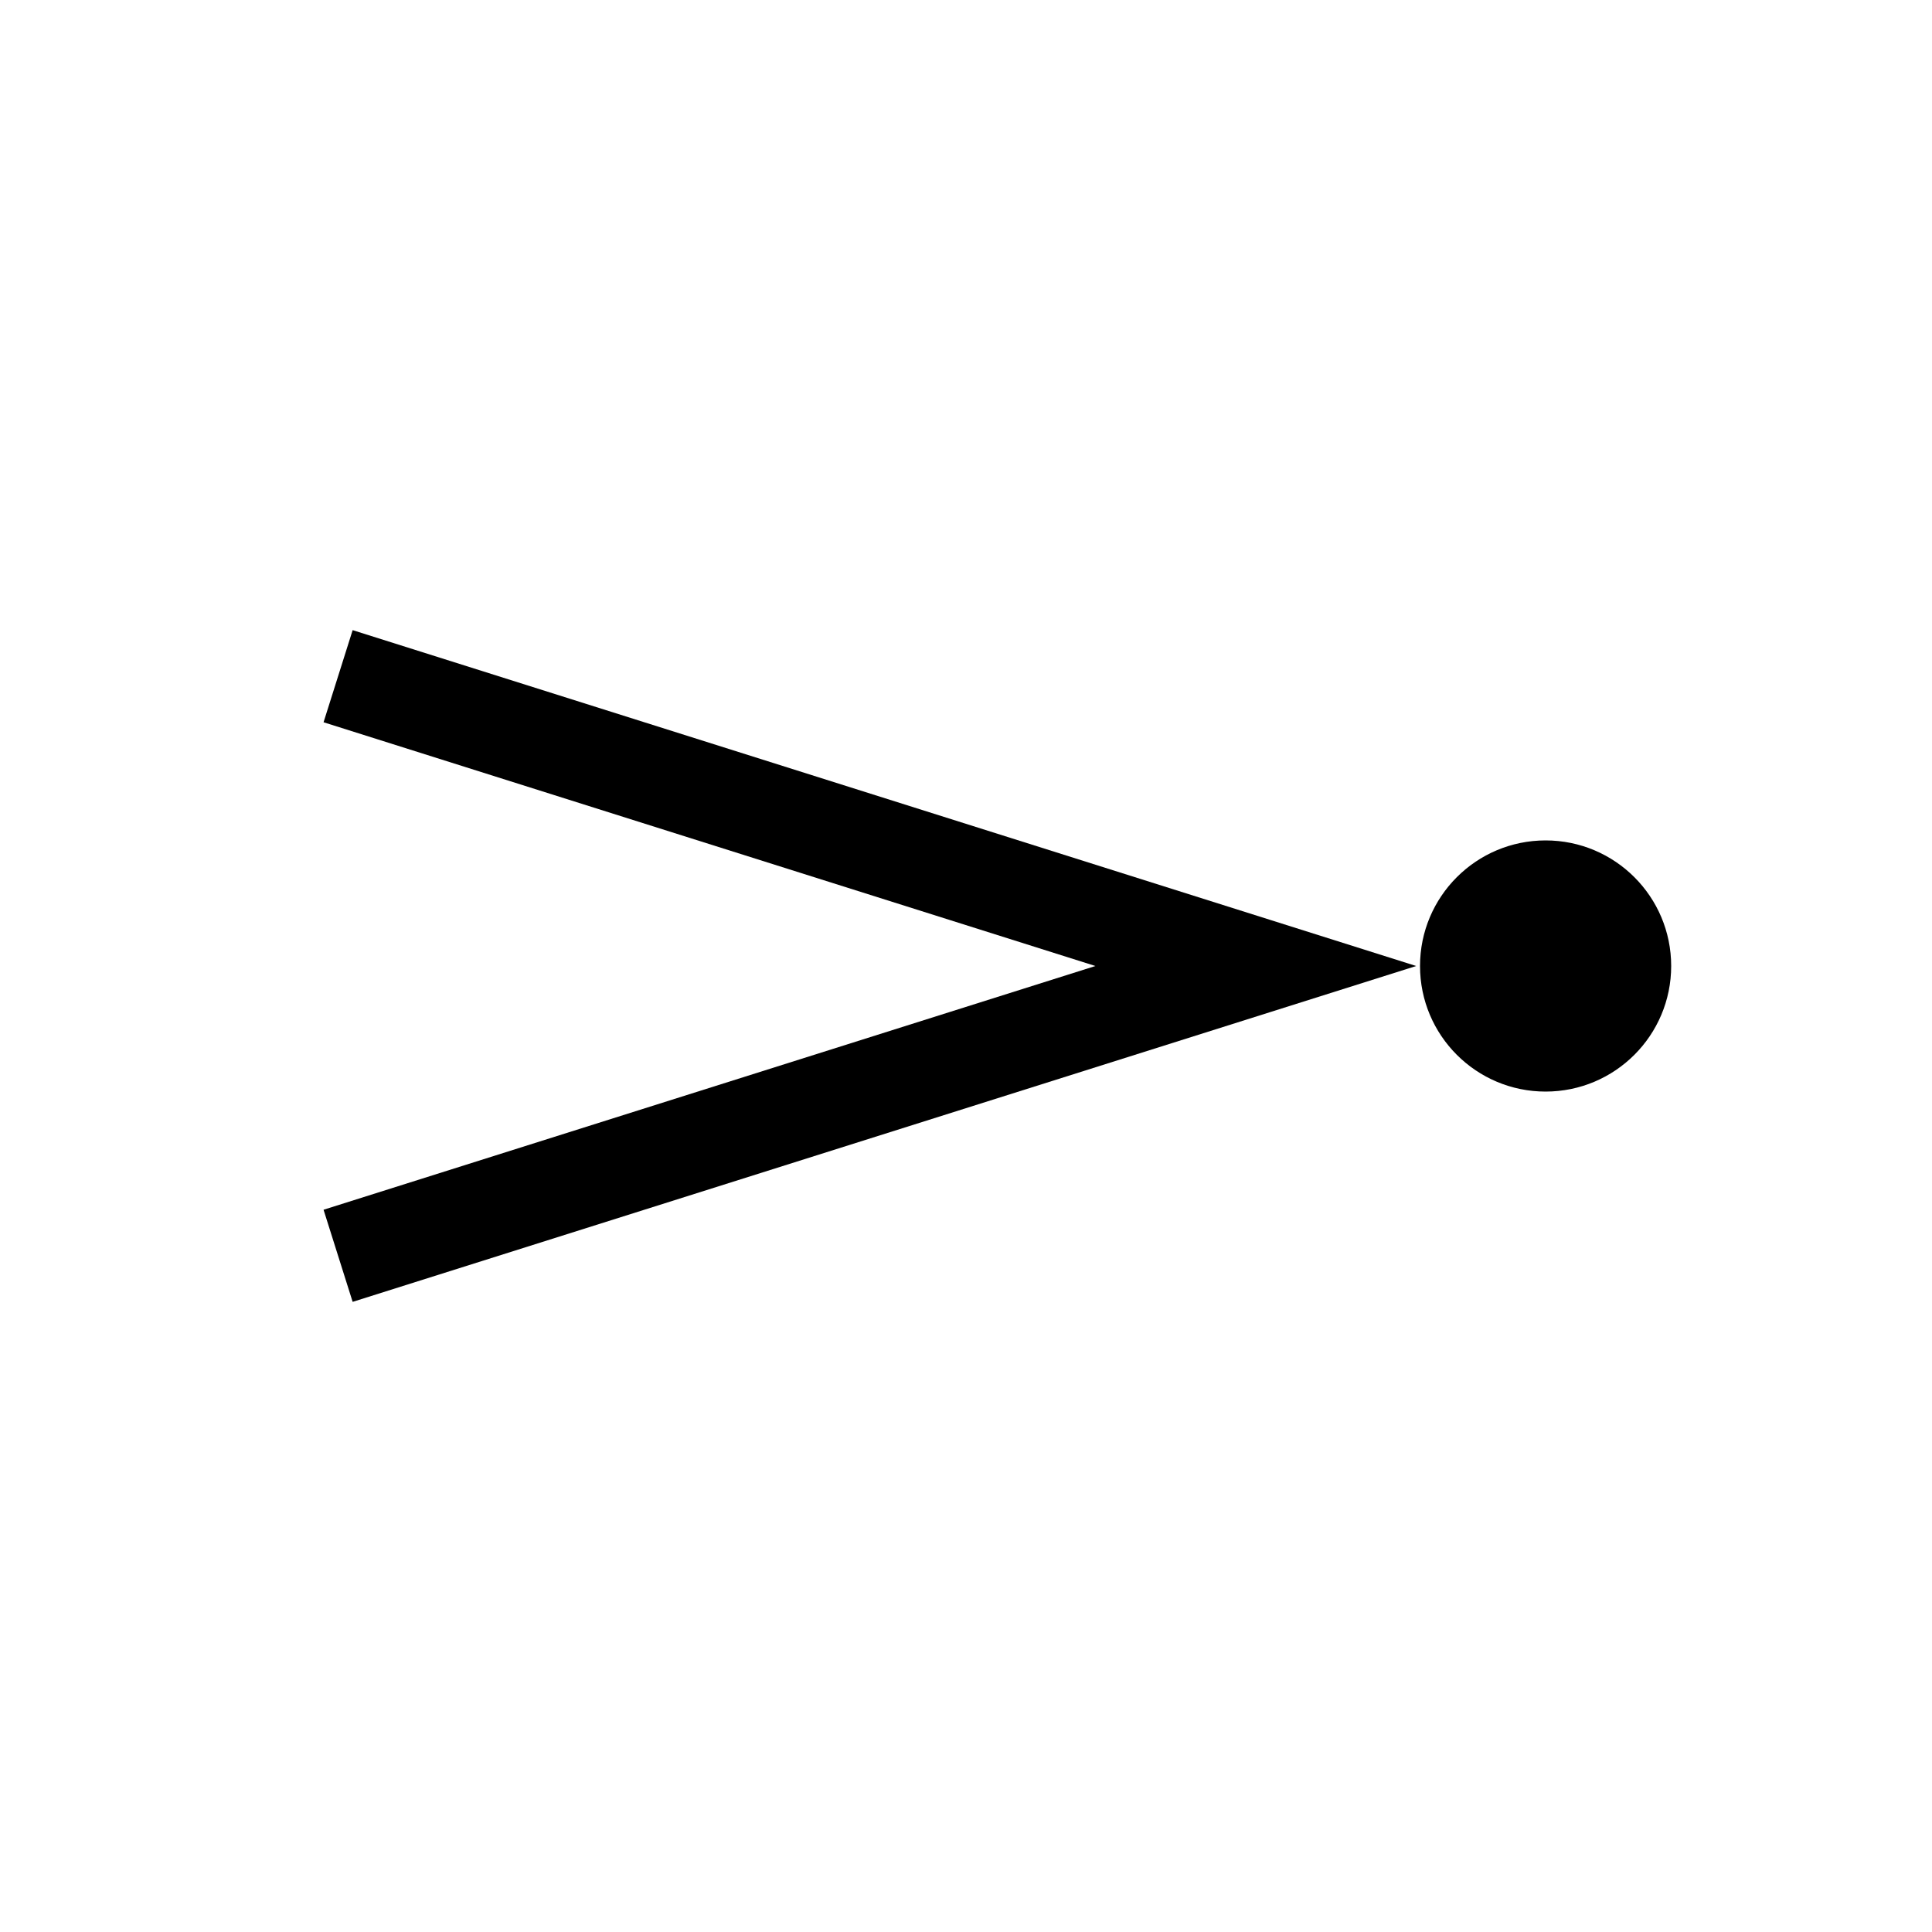
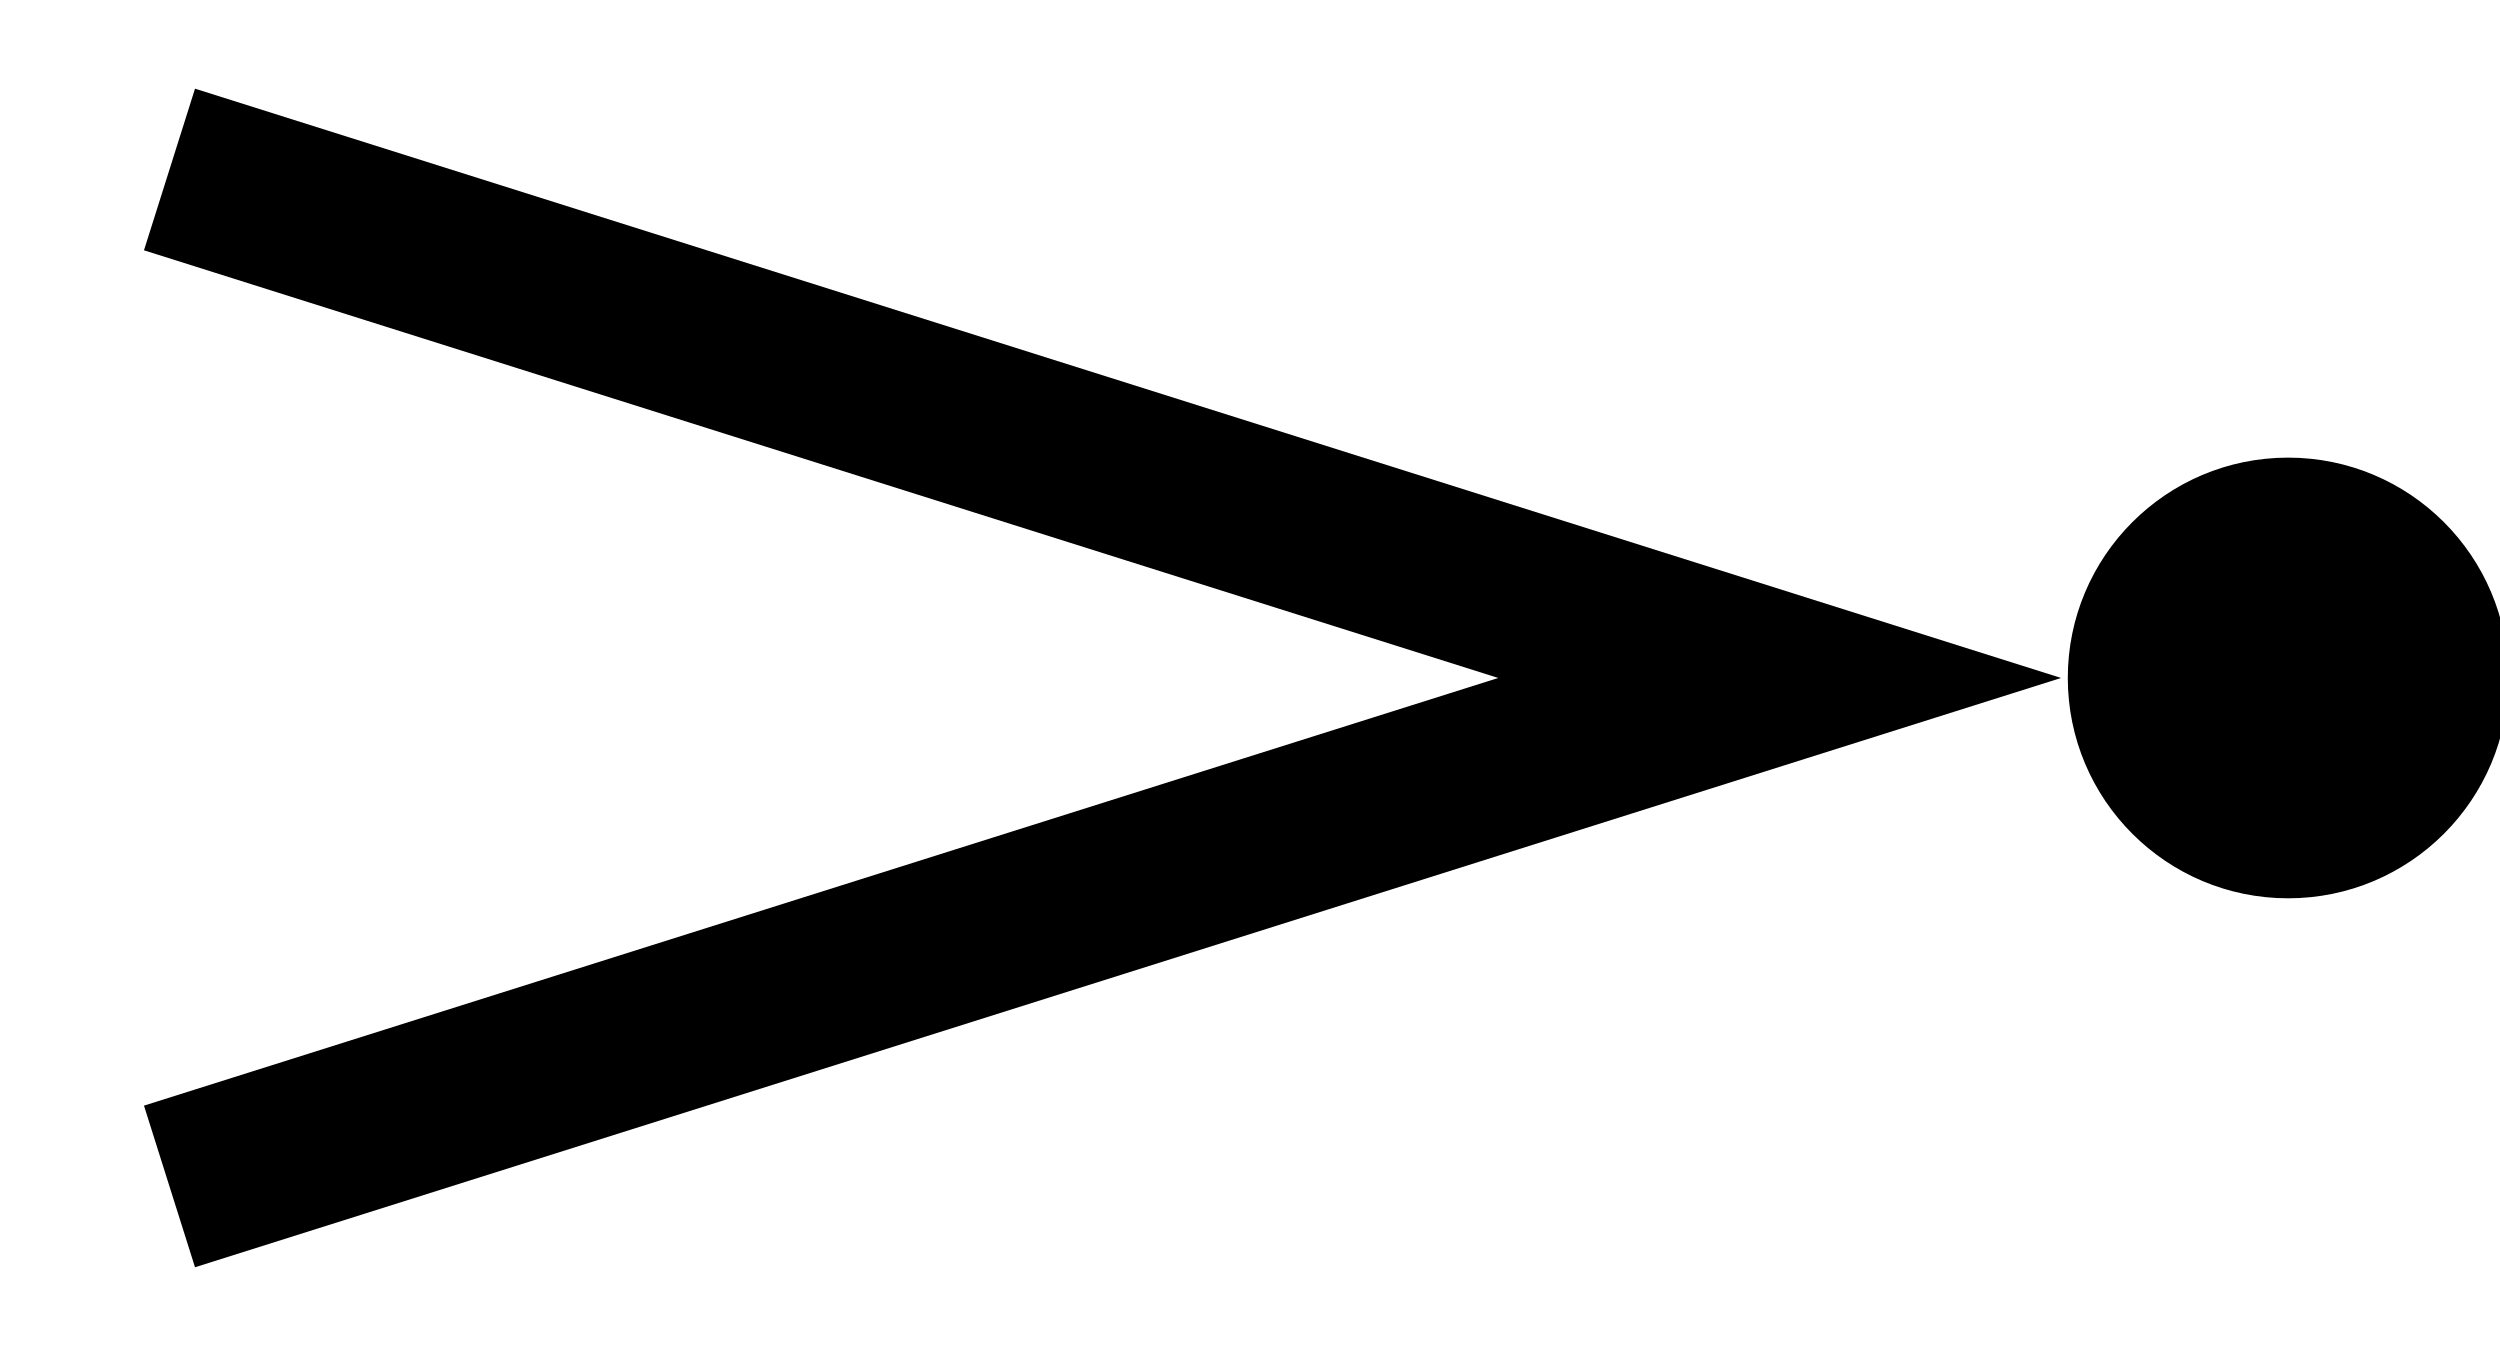
- <svg xmlns="http://www.w3.org/2000/svg" fill="transparent" viewBox="0 0 200 200">
-   <path stroke="black" fill="none" stroke-width="10" stroke-linejoin="miter" d="M 35 70 L 130 100 L 35 130" />
-   <circle cx="160" cy="100" r="12.5" stroke="black" fill="black" stroke-width="" />
+ <svg xmlns="http://www.w3.org/2000/svg" fill="transparent" viewBox="-75 -40 147.5 80" width="147.5px" height="80px">
+   <path stroke="black" fill="none" stroke-width="10" stroke-linejoin="miter" d="M -65 -30 L 30 0 L -65 30" />
+   <circle cx="60" cy="0" r="12.5" stroke="black" fill="black" stroke-width="" />
</svg>
